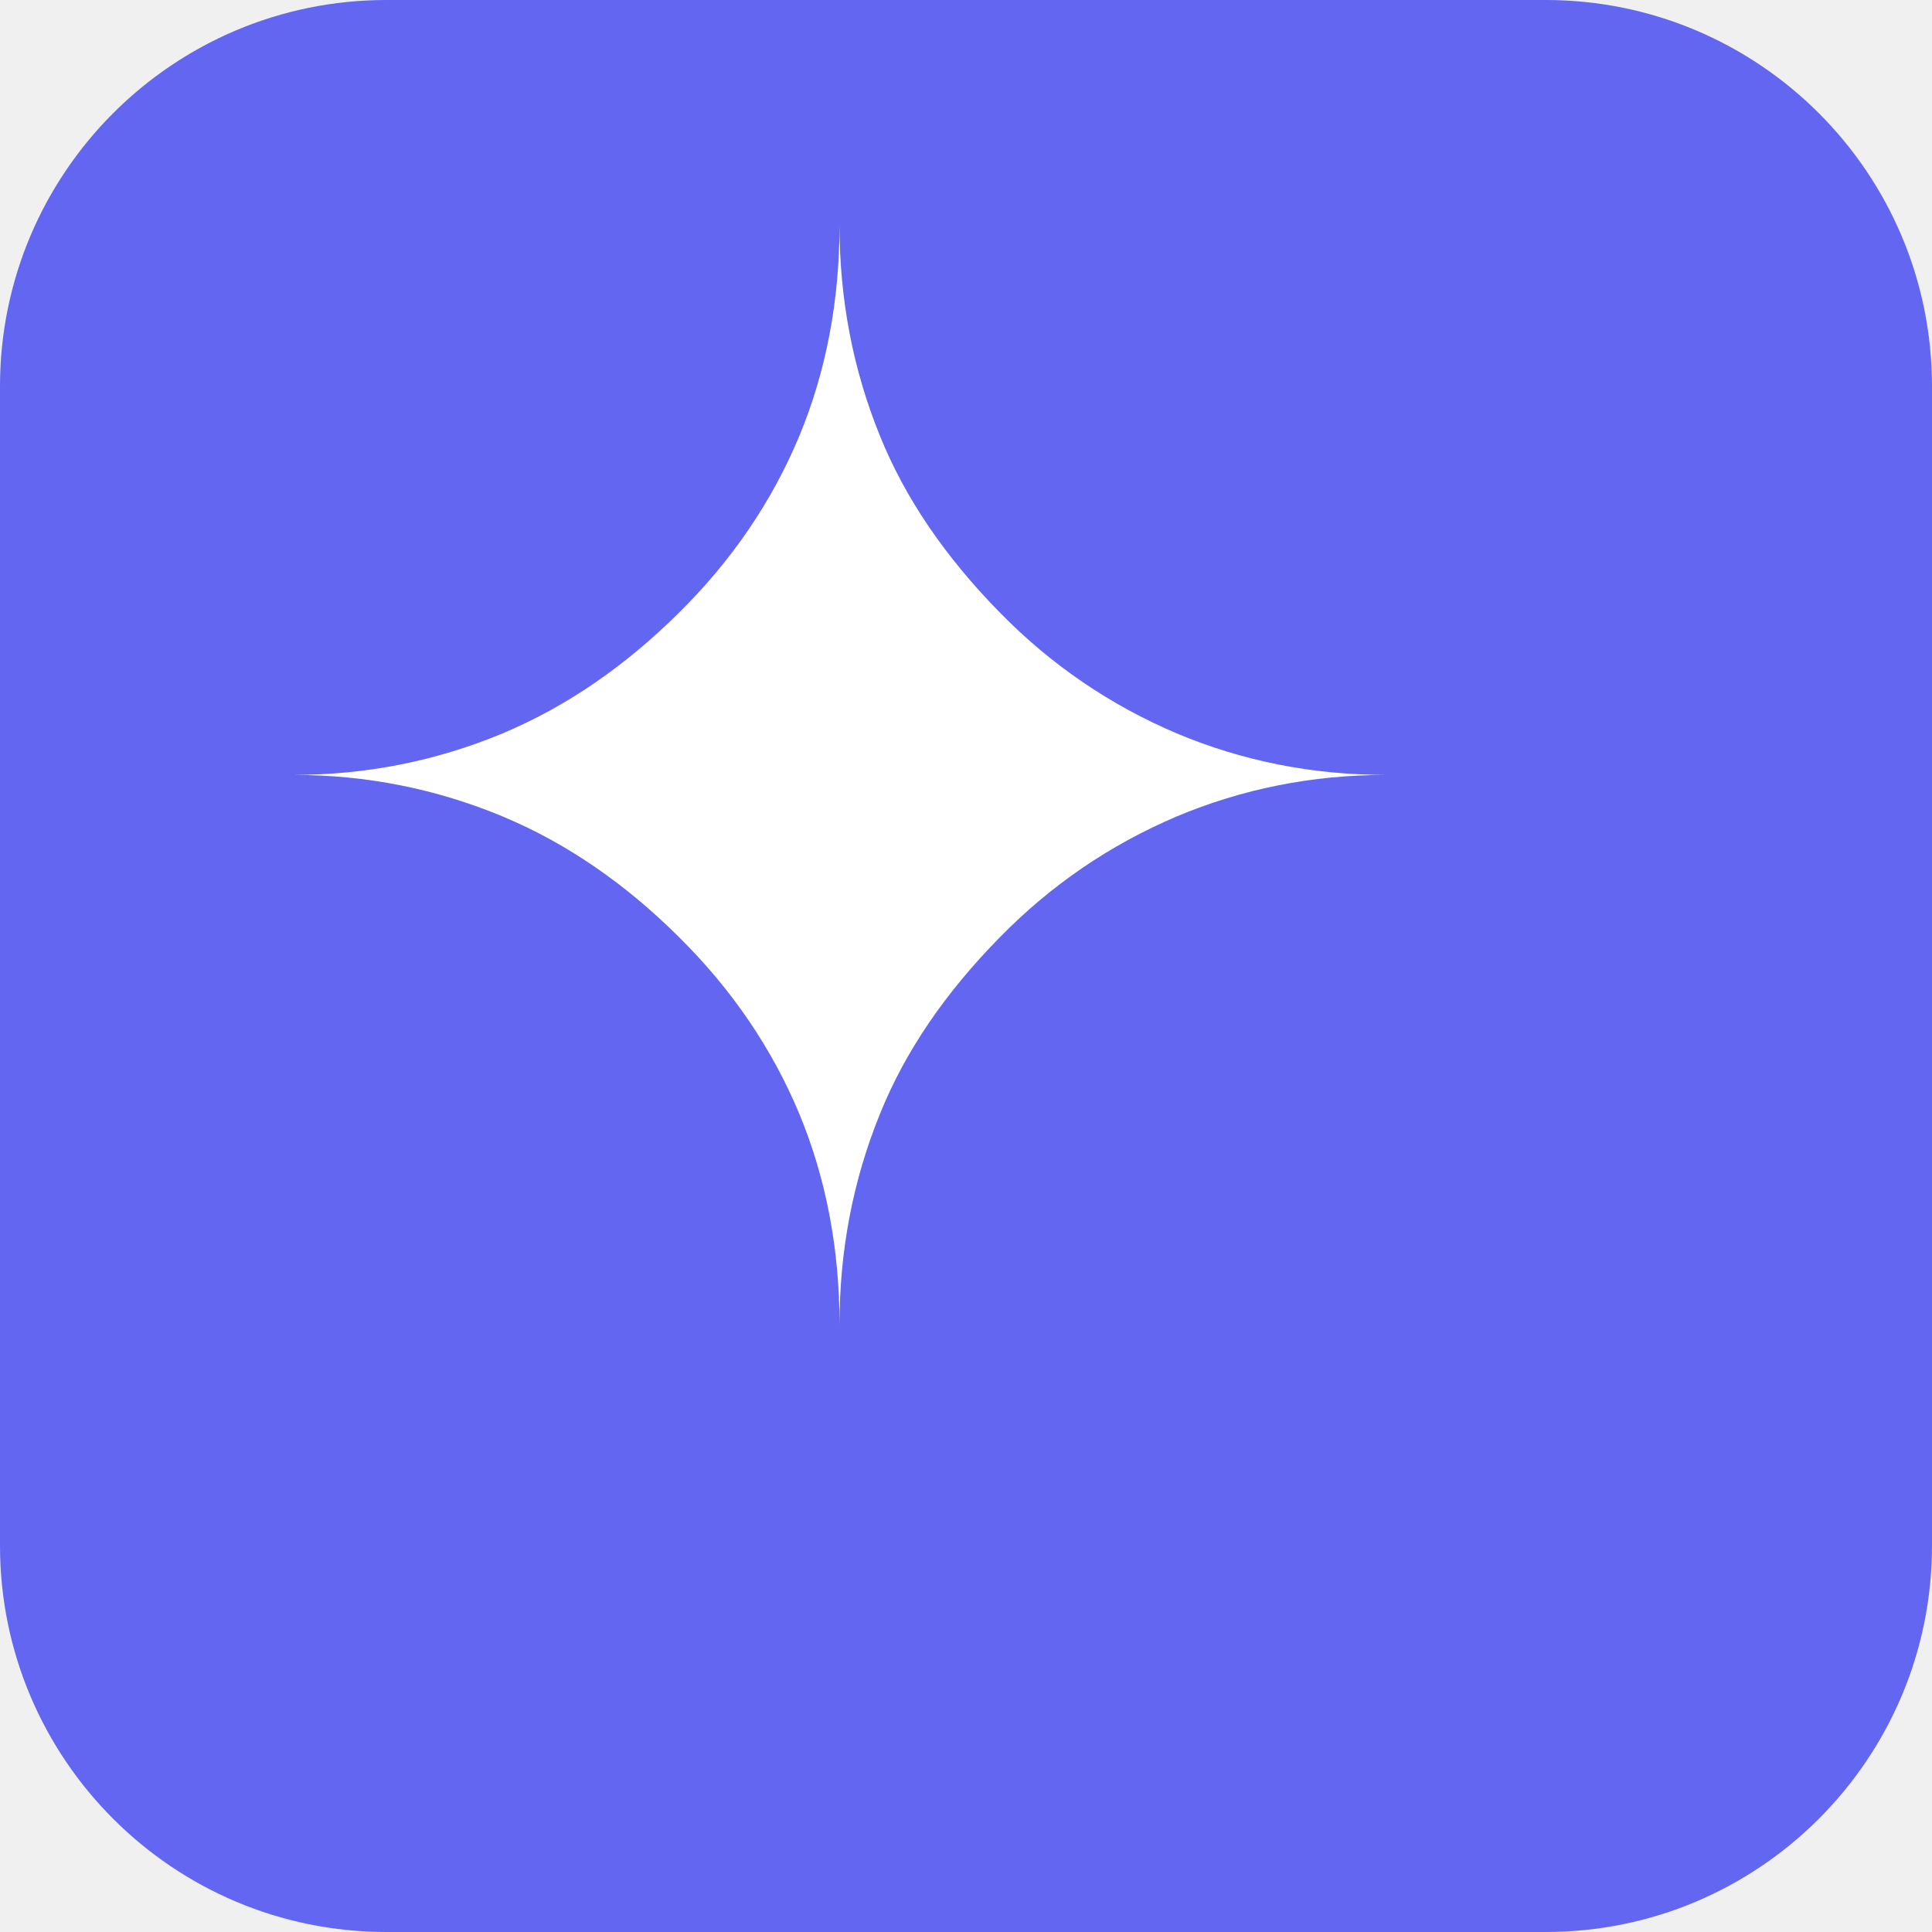
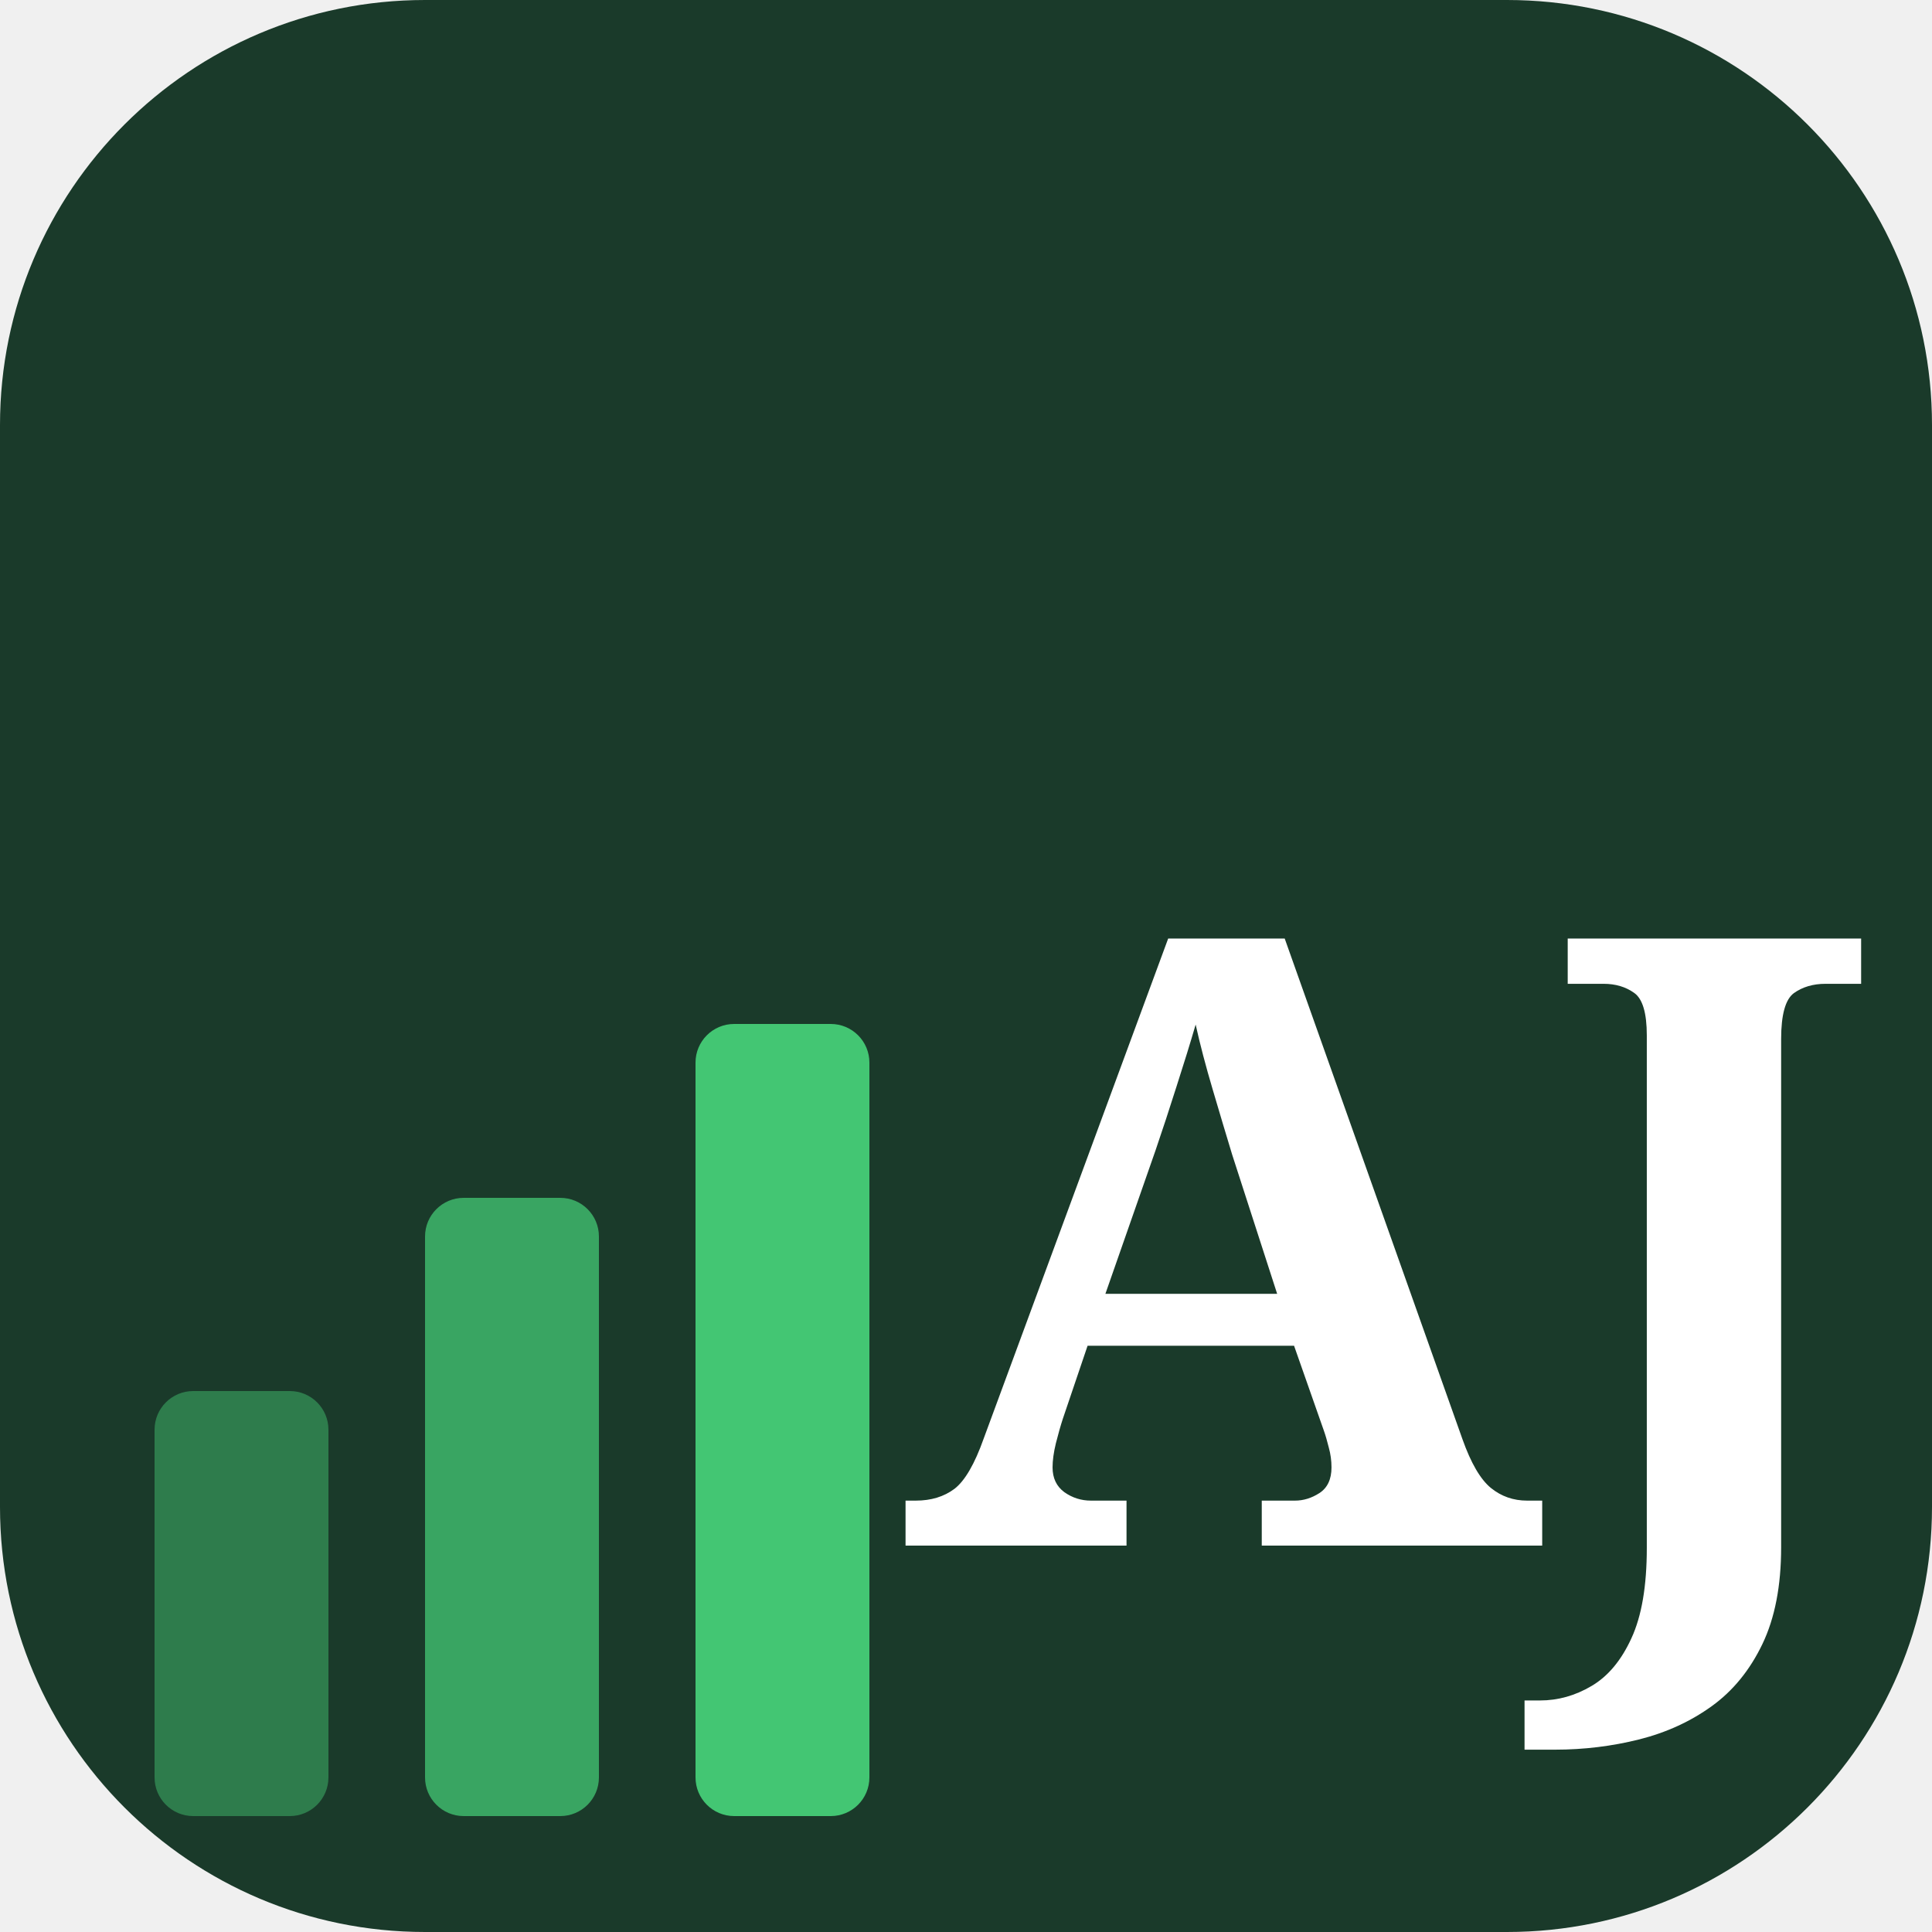
<svg xmlns="http://www.w3.org/2000/svg" viewBox="0 0 100 100">
-   <rect width="100" height="100" rx="20" fill="#6366f1" />
-   <text y=".9em" font-size="75" x="12" fill="white" font-family="system-ui" font-weight="700">✦</text>
+   <rect width="100" height="100" rx="22" fill="#1a3a2a" />
+   <rect x="8" y="72" width="9" height="22" rx="2" fill="#4ade80" opacity="0.4" />
+   <rect x="22" y="62" width="9" height="32" rx="2" fill="#4ade80" opacity="0.65" />
+   <rect x="36" y="53" width="9" height="41" rx="2" fill="#4ade80" opacity="0.85" />
+   <text x="72" y="80" text-anchor="middle" font-family="Georgia,serif" font-size="44" font-weight="700" fill="#ffffff">AJ</text>
</svg>
